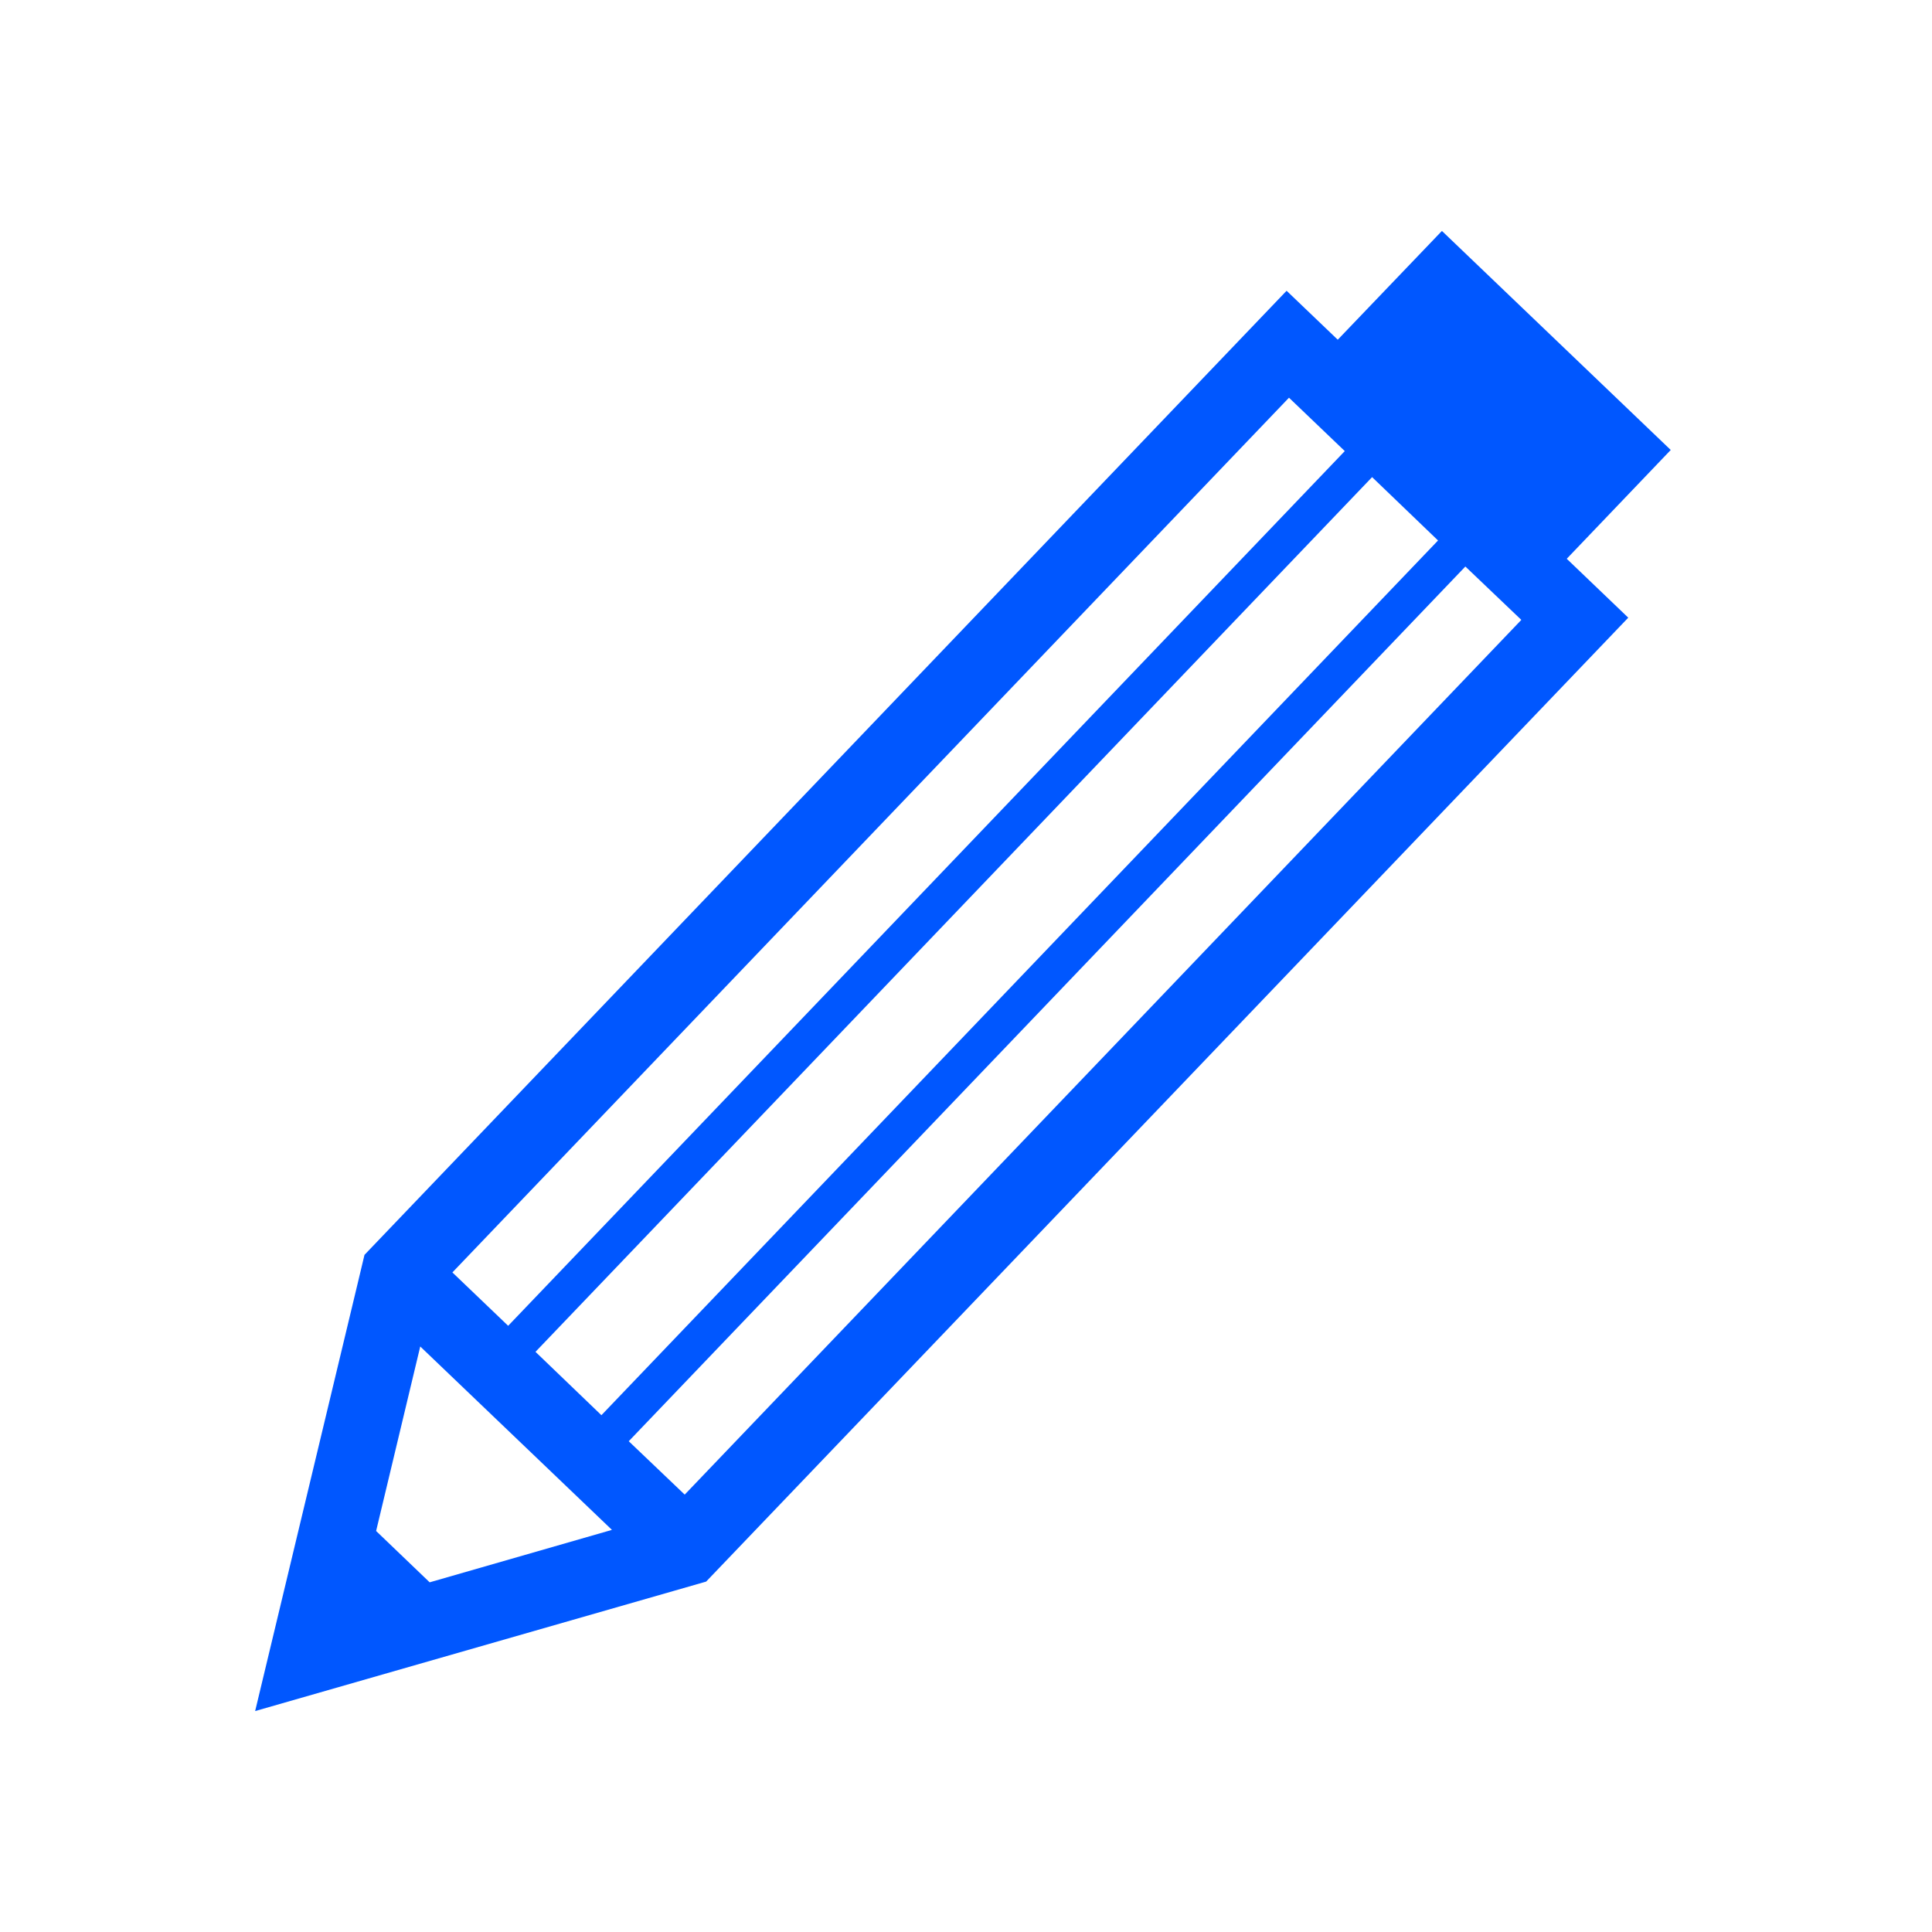
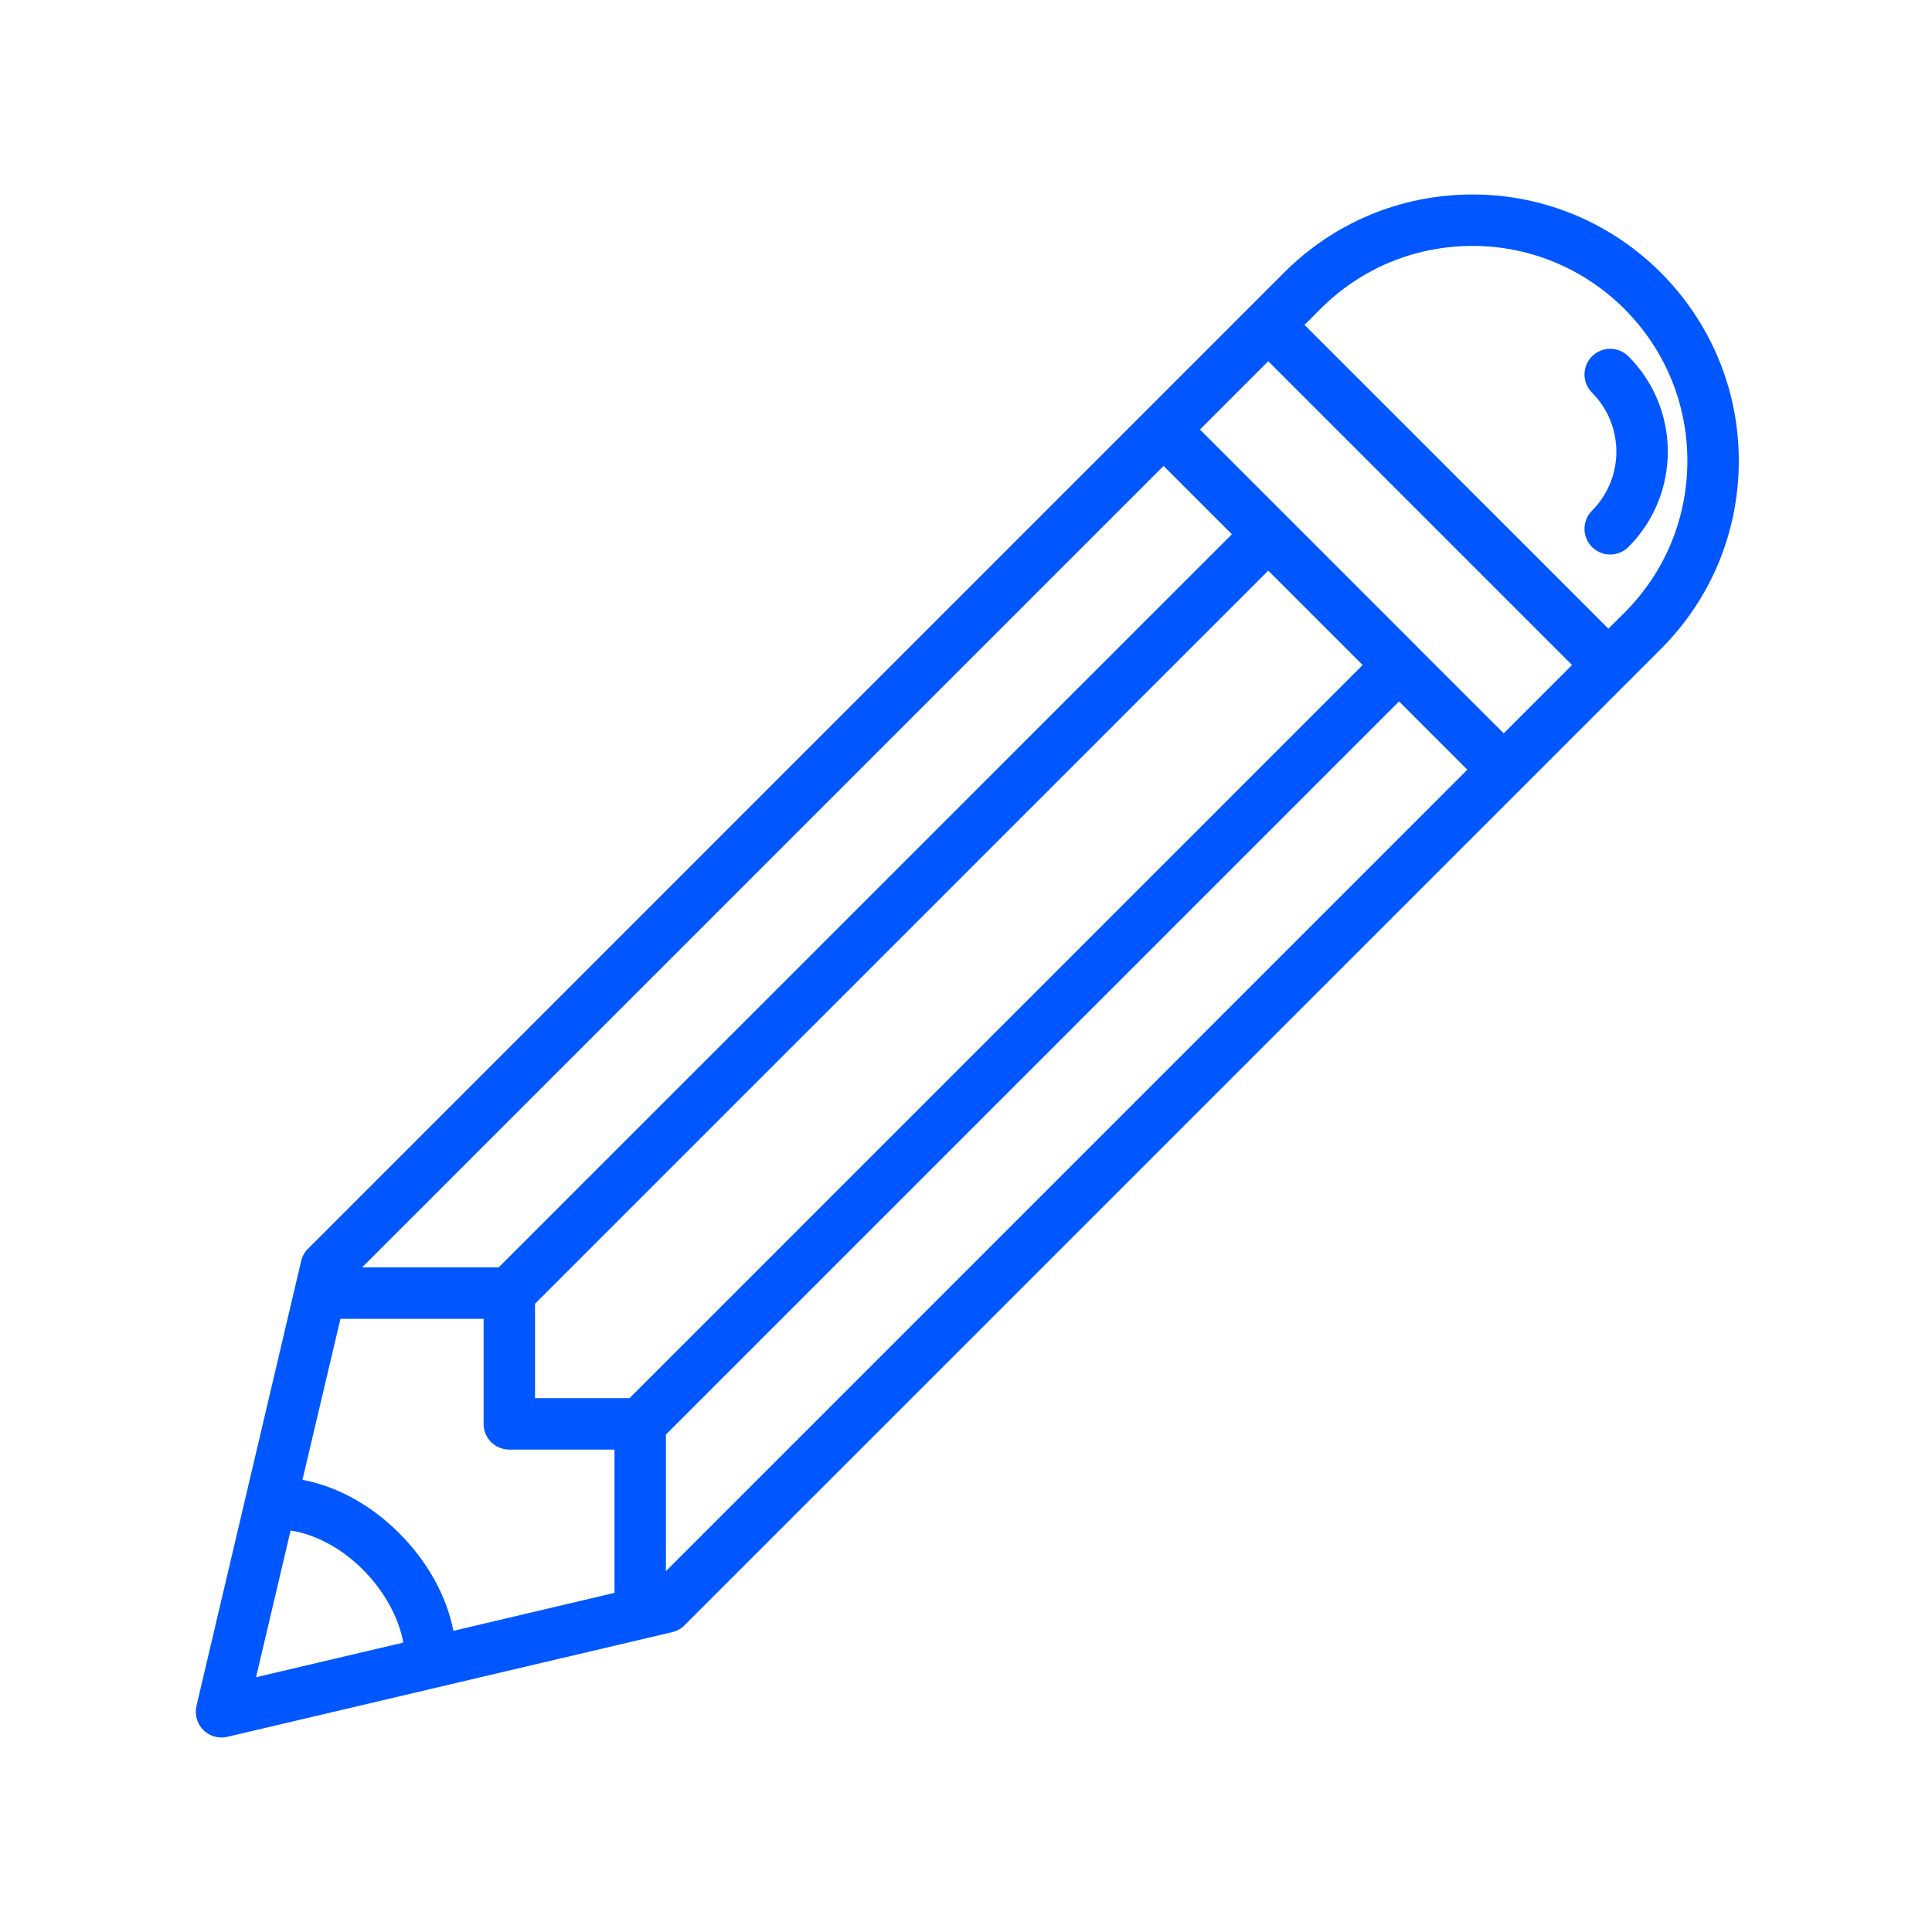
<svg xmlns="http://www.w3.org/2000/svg" width="375" viewBox="0 0 375 375" height="375" version="1.0">
  <defs>
    <clipPath id="a">
-       <path d="M 49.523 44.867 L 324.824 44.867 L 324.824 332.117 L 49.523 332.117 Z M 49.523 44.867" />
+       <path d="M 38 37.5 L 337.5 37.5 L 337.5 337.5 L 38 337.5 Z M 38 37.5" />
    </clipPath>
  </defs>
  <g clip-path="url(#a)">
-     <path fill="#0057FF" d="M 304.105 108.457 L 324.289 87.34 L 279.875 44.824 L 259.656 65.938 L 249.727 56.438 L 70.746 243.57 L 69.309 249.594 L 49.523 332.117 L 131.074 308.707 L 137.059 306.988 L 316.043 119.891 Z M 279.121 104.906 L 116.734 274.688 L 103.938 262.391 L 266.324 92.609 Z M 250.191 77.195 L 261.02 87.555 L 98.633 257.336 L 87.809 246.977 Z M 83.398 307.129 L 73.004 297.164 L 81.57 261.352 L 118.777 296.949 Z M 132.902 290.102 L 122.039 279.742 L 284.426 109.961 L 295.289 120.32 Z M 132.902 290.102" />
+     <path fill="#0057FF" d="M 315.309 118.922 L 312.191 122.023 L 253.207 63.059 L 256.328 59.938 C 264.203 52.062 274.676 47.734 285.828 47.734 C 308.816 47.734 327.516 66.434 327.516 89.422 C 327.516 100.574 323.188 111.047 315.309 118.922 Z M 129.254 304.961 L 129.254 278.441 L 271.555 136.141 L 284.812 149.398 Z M 56.406 297.062 C 61.125 297.805 66.137 300.398 70.309 304.531 C 74.559 308.762 77.387 313.91 78.285 318.824 L 49.699 325.551 Z M 122.195 271.383 L 103.848 271.383 L 103.848 253.055 L 246.168 110.754 L 264.496 129.082 Z M 225.852 90.434 L 239.109 103.695 L 96.789 245.996 L 70.289 245.996 Z M 66.078 255.98 L 93.863 255.98 L 93.863 276.375 C 93.863 279.145 96.105 281.367 98.855 281.367 L 119.27 281.367 L 119.27 309.172 L 88.012 316.543 C 86.668 309.758 82.965 303.031 77.348 297.453 C 71.848 291.992 65.277 288.465 58.707 287.234 Z M 291.871 142.34 L 275.086 125.57 C 275.086 125.57 275.086 125.551 275.086 125.551 L 232.91 83.375 L 246.168 70.117 L 305.133 129.082 Z M 285.828 37.75 C 272.023 37.75 259.035 43.133 249.27 52.879 L 59.777 242.391 C 59.117 243.051 58.668 243.871 58.453 244.77 L 38.137 331.109 C 37.746 332.805 38.234 334.559 39.461 335.789 C 40.398 336.723 41.684 337.25 42.992 337.25 C 43.363 337.25 43.75 337.211 44.141 337.113 L 130.48 316.797 C 131.379 316.582 132.219 316.133 132.859 315.469 L 322.367 125.98 C 332.117 116.211 337.5 103.246 337.5 89.422 C 337.5 60.934 314.316 37.75 285.828 37.75" />
  </g>
+   <path fill="#0057FF" d="M 309.012 69.16 C 307.062 71.113 307.062 74.27 309.012 76.219 C 315.309 82.539 315.309 92.793 309.012 99.113 C 307.062 101.062 307.062 104.223 309.012 106.172 C 309.988 107.145 311.254 107.633 312.543 107.633 C 313.828 107.633 315.098 107.145 316.07 106.172 C 326.27 95.973 326.27 79.359 316.07 69.16 C 314.121 67.211 310.961 67.211 309.012 69.16" />
</svg>
